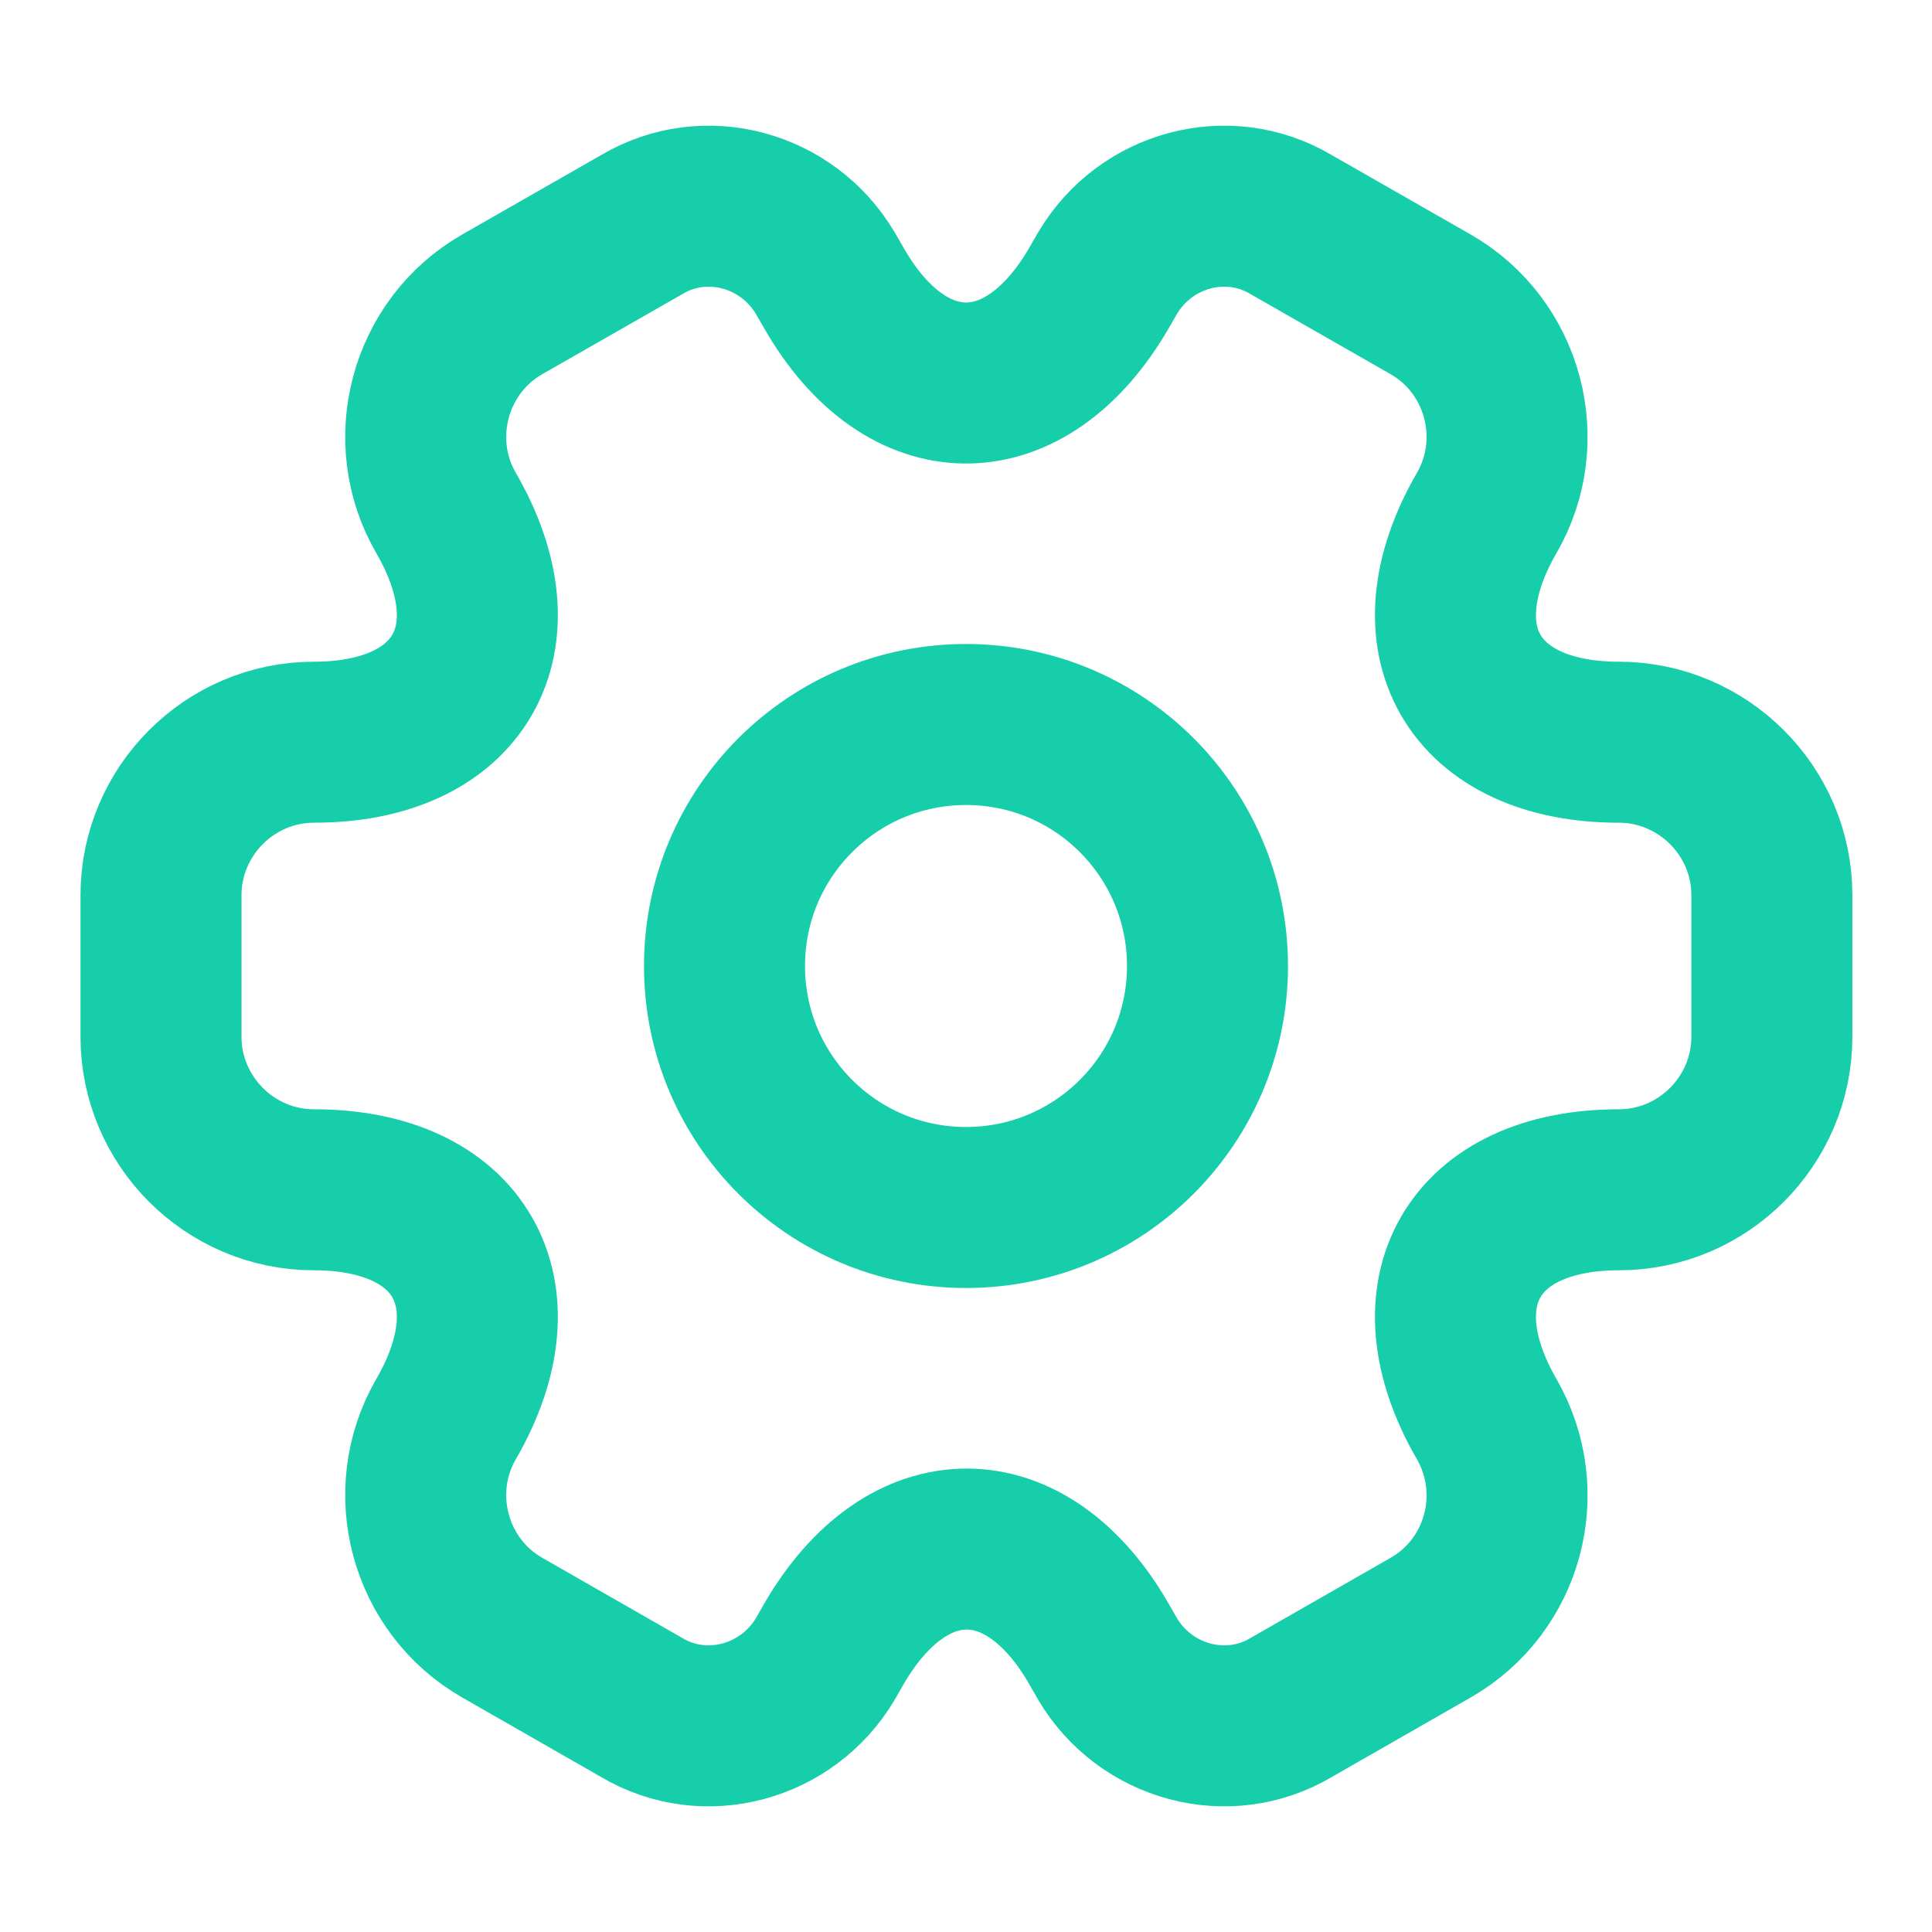
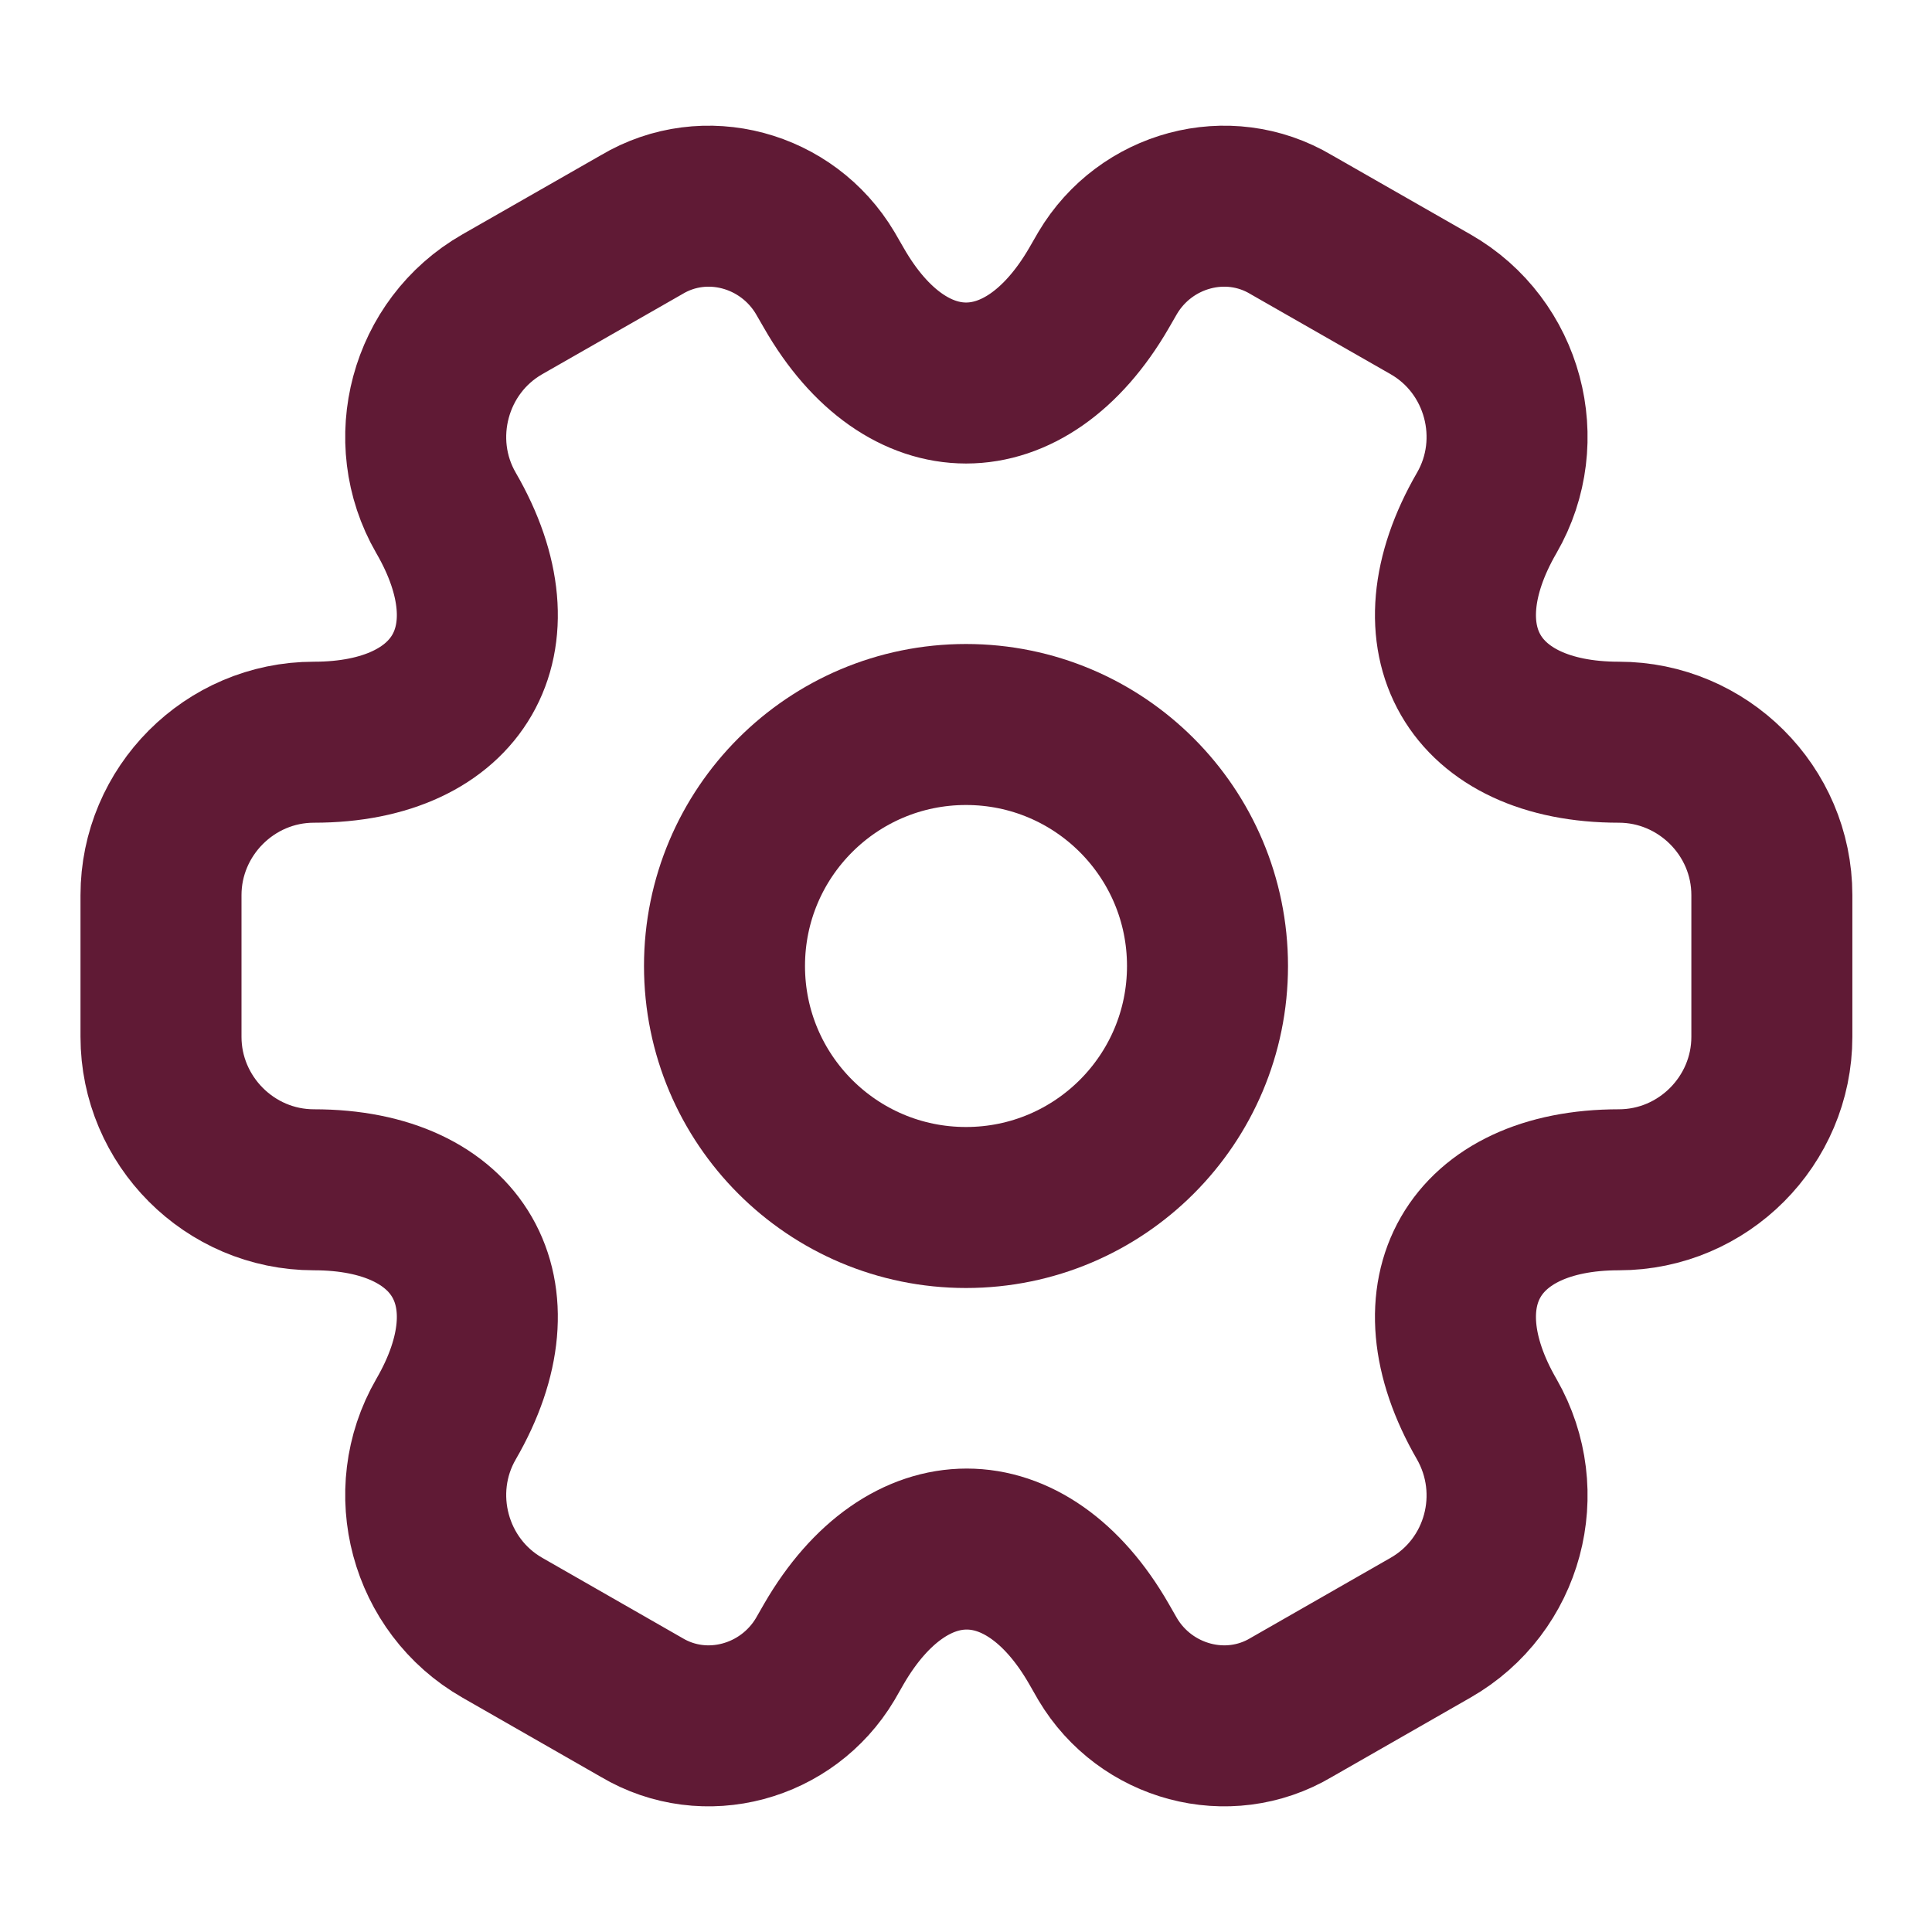
<svg xmlns="http://www.w3.org/2000/svg" width="18" height="18" viewBox="0 0 18 18" fill="none">
-   <path d="M9 11.25C10.243 11.25 11.25 10.243 11.25 9C11.25 7.757 10.243 6.75 9 6.75C7.757 6.75 6.75 7.757 6.75 9C6.75 10.243 7.757 11.25 9 11.25Z" stroke="#16CEAA" stroke-width="1.5" stroke-miterlimit="10" stroke-linecap="round" stroke-linejoin="round" />
-   <path d="M1.5 9.66V8.34C1.5 7.56 2.138 6.915 2.925 6.915C4.282 6.915 4.838 5.955 4.155 4.778C3.765 4.103 3.998 3.225 4.68 2.835L5.978 2.093C6.57 1.74 7.335 1.95 7.688 2.543L7.77 2.685C8.445 3.863 9.555 3.863 10.238 2.685L10.32 2.543C10.672 1.95 11.438 1.74 12.03 2.093L13.328 2.835C14.01 3.225 14.242 4.103 13.852 4.778C13.17 5.955 13.725 6.915 15.082 6.915C15.863 6.915 16.508 7.553 16.508 8.34V9.66C16.508 10.44 15.87 11.085 15.082 11.085C13.725 11.085 13.17 12.045 13.852 13.223C14.242 13.905 14.01 14.775 13.328 15.165L12.03 15.908C11.438 16.26 10.672 16.05 10.32 15.458L10.238 15.315C9.562 14.138 8.453 14.138 7.77 15.315L7.688 15.458C7.335 16.05 6.57 16.26 5.978 15.908L4.68 15.165C3.998 14.775 3.765 13.898 4.155 13.223C4.838 12.045 4.282 11.085 2.925 11.085C2.138 11.085 1.5 10.44 1.5 9.66Z" stroke="#16CEAA" stroke-width="1.5" stroke-miterlimit="10" stroke-linecap="round" stroke-linejoin="round" />
+   <path d="M9 11.25C10.243 11.25 11.25 10.243 11.25 9C11.25 7.757 10.243 6.75 9 6.75C7.757 6.75 6.75 7.757 6.75 9C6.75 10.243 7.757 11.25 9 11.25Z" stroke="#601A35" stroke-width="1.5" stroke-miterlimit="10" stroke-linecap="round" stroke-linejoin="round" />
+   <path d="M1.5 9.66V8.34C1.5 7.56 2.138 6.915 2.925 6.915C4.282 6.915 4.838 5.955 4.155 4.778C3.765 4.103 3.998 3.225 4.68 2.835L5.978 2.093C6.57 1.74 7.335 1.95 7.688 2.543L7.77 2.685C8.445 3.863 9.555 3.863 10.238 2.685L10.32 2.543C10.672 1.95 11.438 1.74 12.03 2.093L13.328 2.835C14.01 3.225 14.242 4.103 13.852 4.778C13.17 5.955 13.725 6.915 15.082 6.915C15.863 6.915 16.508 7.553 16.508 8.34V9.66C16.508 10.44 15.87 11.085 15.082 11.085C13.725 11.085 13.17 12.045 13.852 13.223C14.242 13.905 14.01 14.775 13.328 15.165L12.03 15.908C11.438 16.26 10.672 16.05 10.32 15.458L10.238 15.315C9.562 14.138 8.453 14.138 7.77 15.315L7.688 15.458C7.335 16.05 6.57 16.26 5.978 15.908L4.68 15.165C3.998 14.775 3.765 13.898 4.155 13.223C4.838 12.045 4.282 11.085 2.925 11.085C2.138 11.085 1.5 10.44 1.5 9.66Z" stroke="#601A35" stroke-width="1.5" stroke-miterlimit="10" stroke-linecap="round" stroke-linejoin="round" />
</svg>
